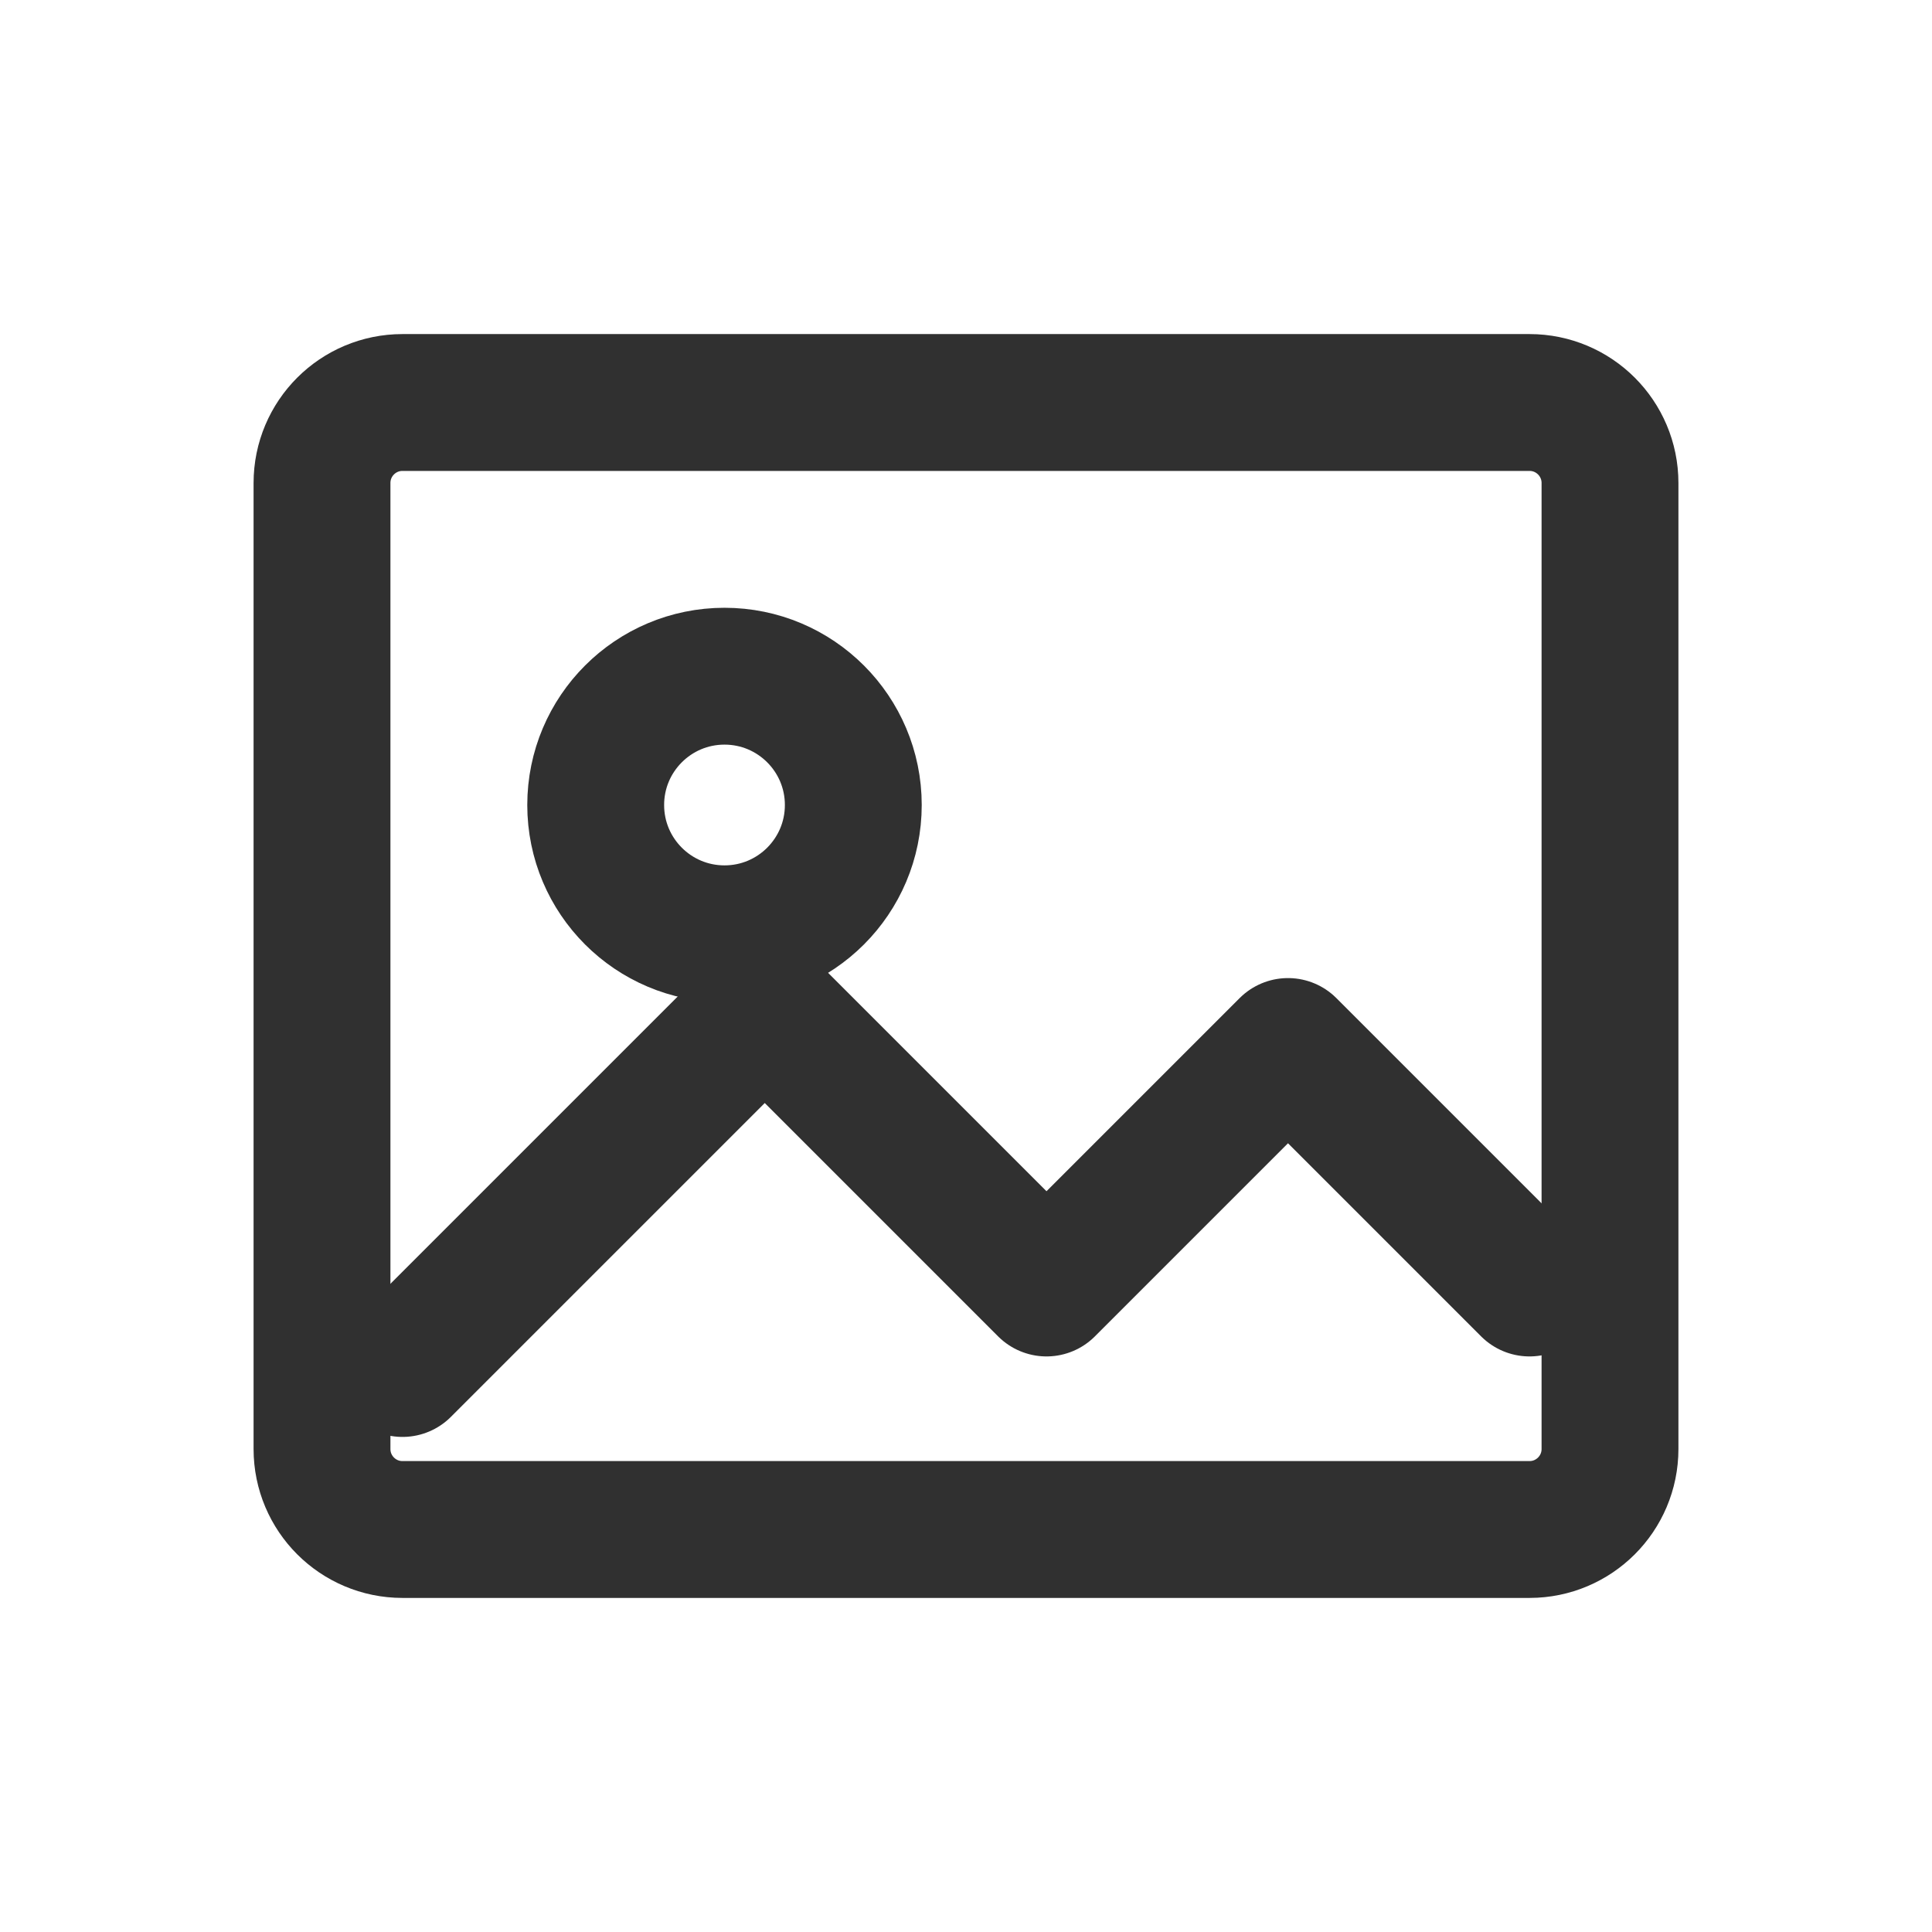
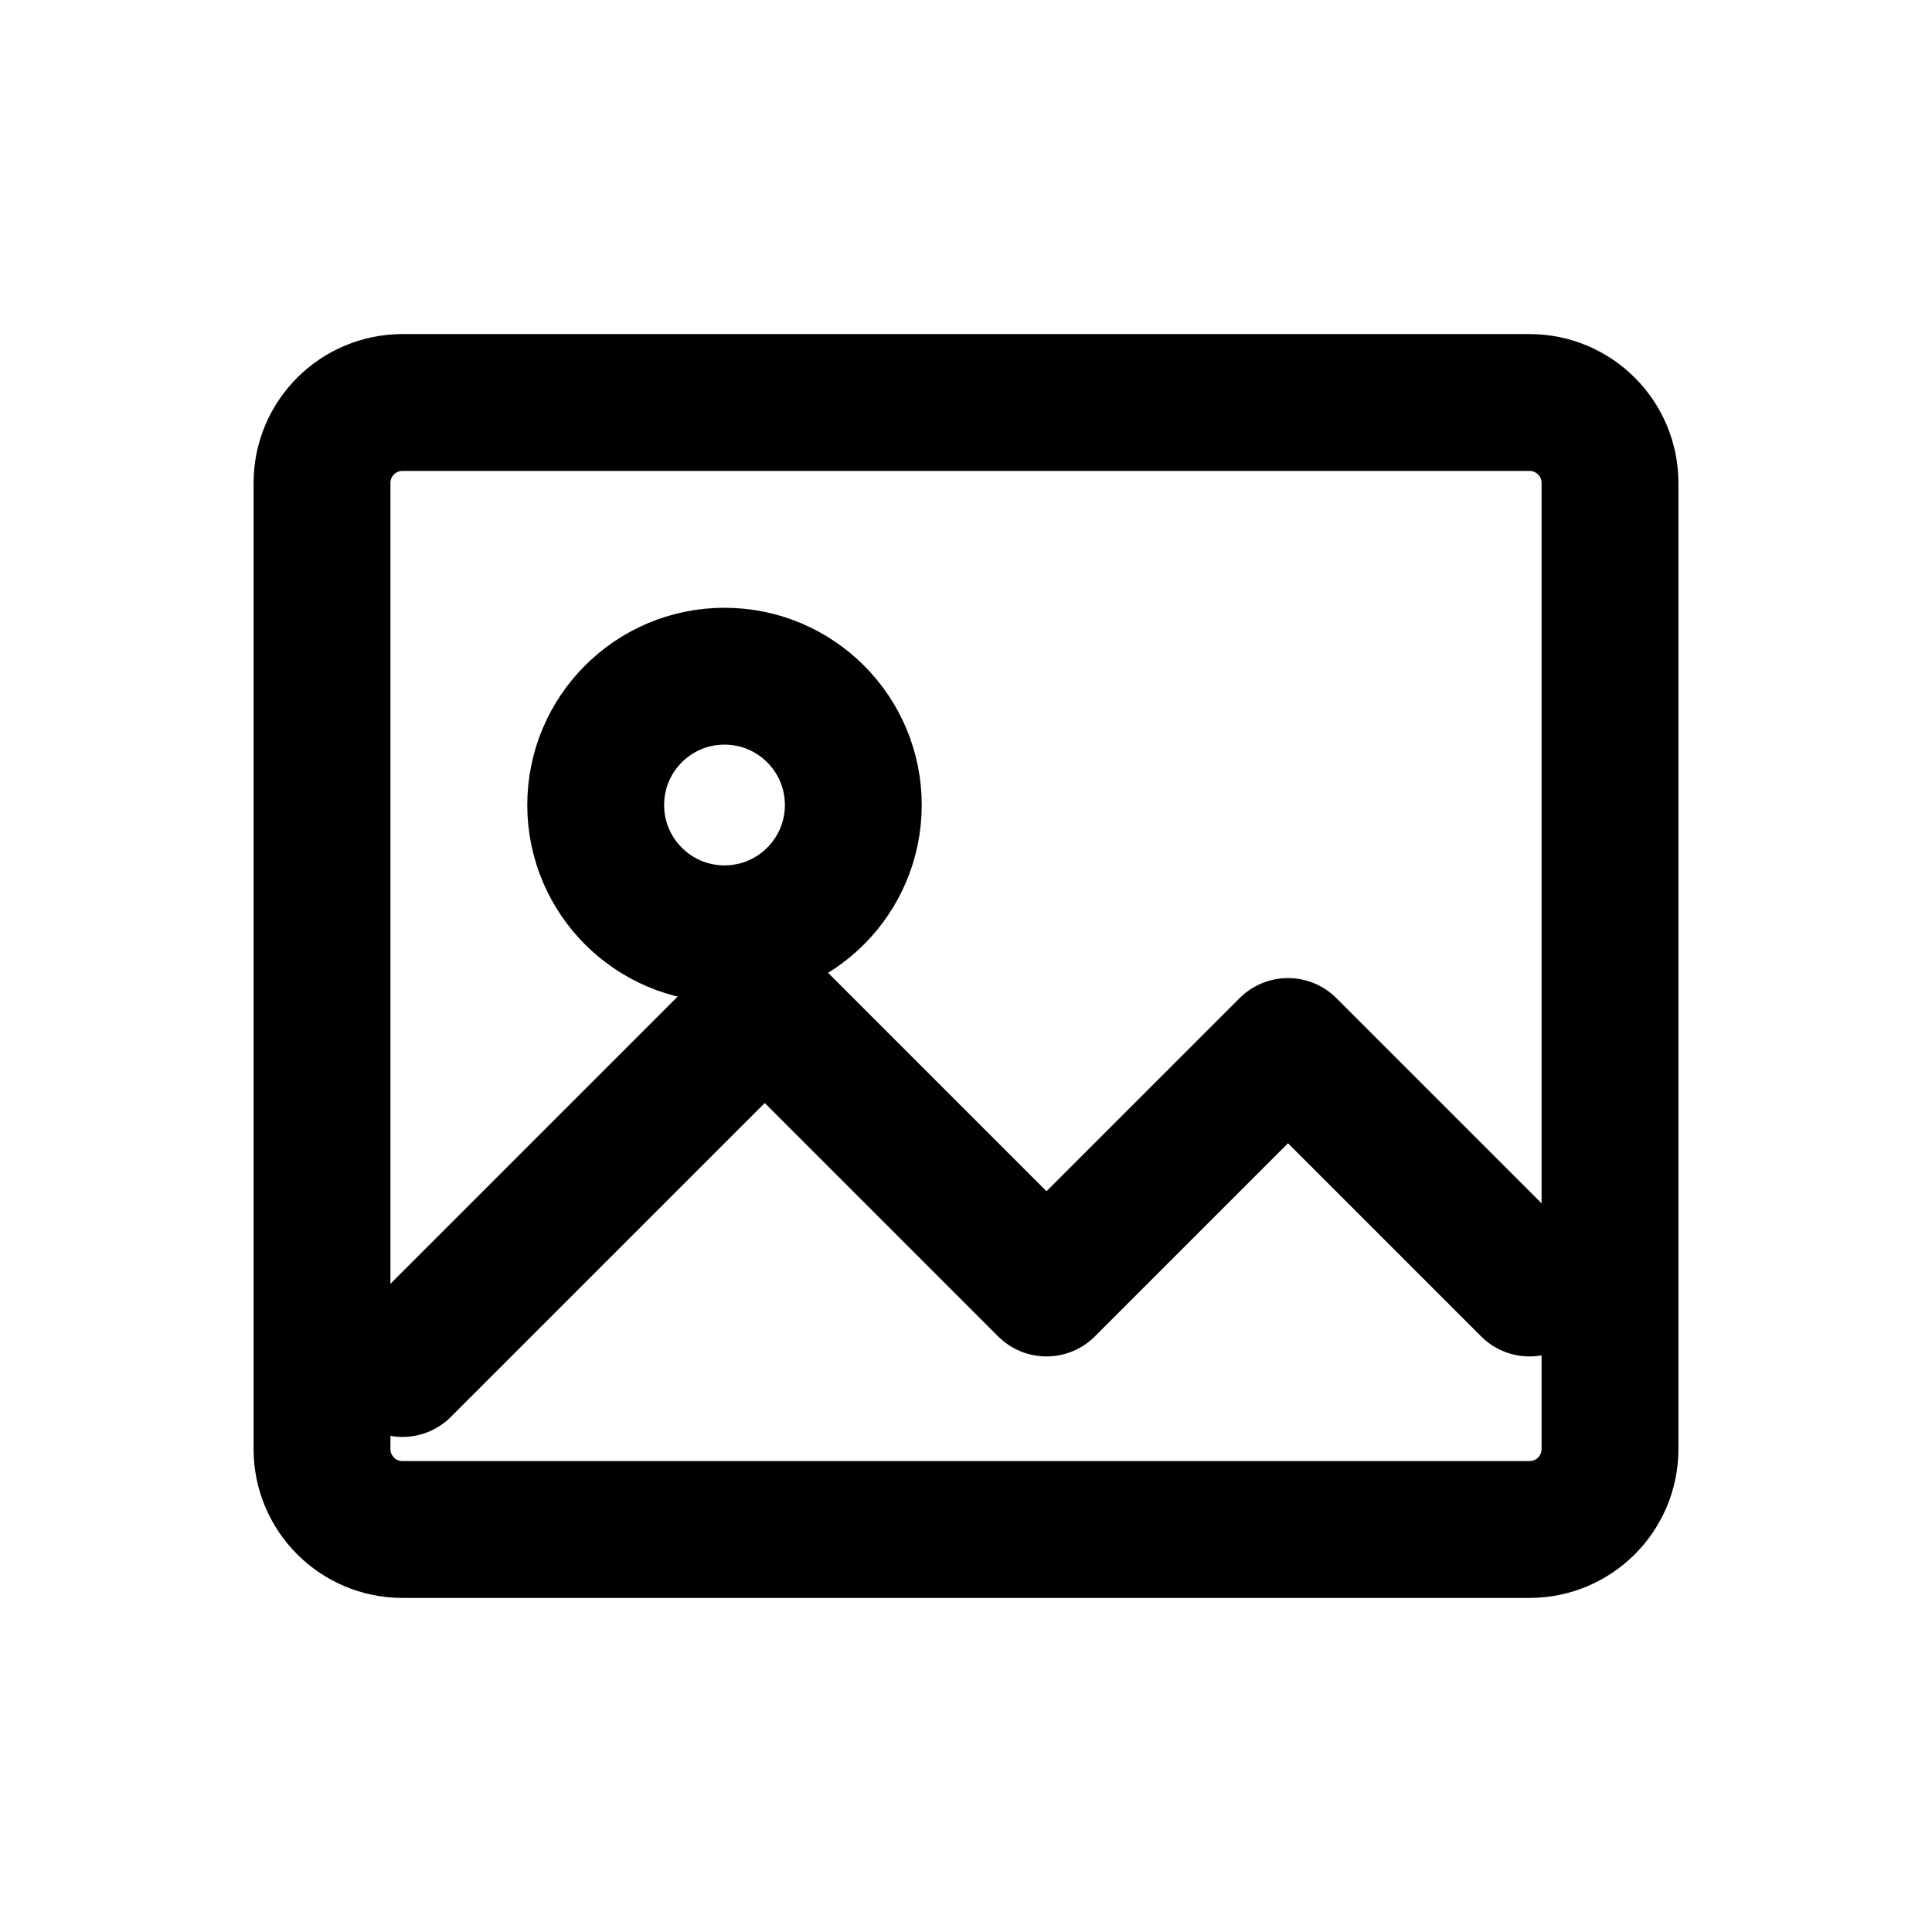
- <svg xmlns="http://www.w3.org/2000/svg" width="24" height="24" viewBox="0 0 24 24" fill="none" stroke="#303030" stroke-width="1.7" stroke-linecap="round" stroke-linejoin="round">
+ <svg xmlns="http://www.w3.org/2000/svg" width="24" height="24" viewBox="0 0 24 24" fill="none" stroke="currentColor" stroke-width="1.7" stroke-linecap="round" stroke-linejoin="round">
  <rect x="4" y="5" width="16" height="14" rx="1" />
  <circle cx="9" cy="10" r="1.6" />
  <path d="M5 17l4.5-4.5L13 16l3-3 3 3" />
</svg>
